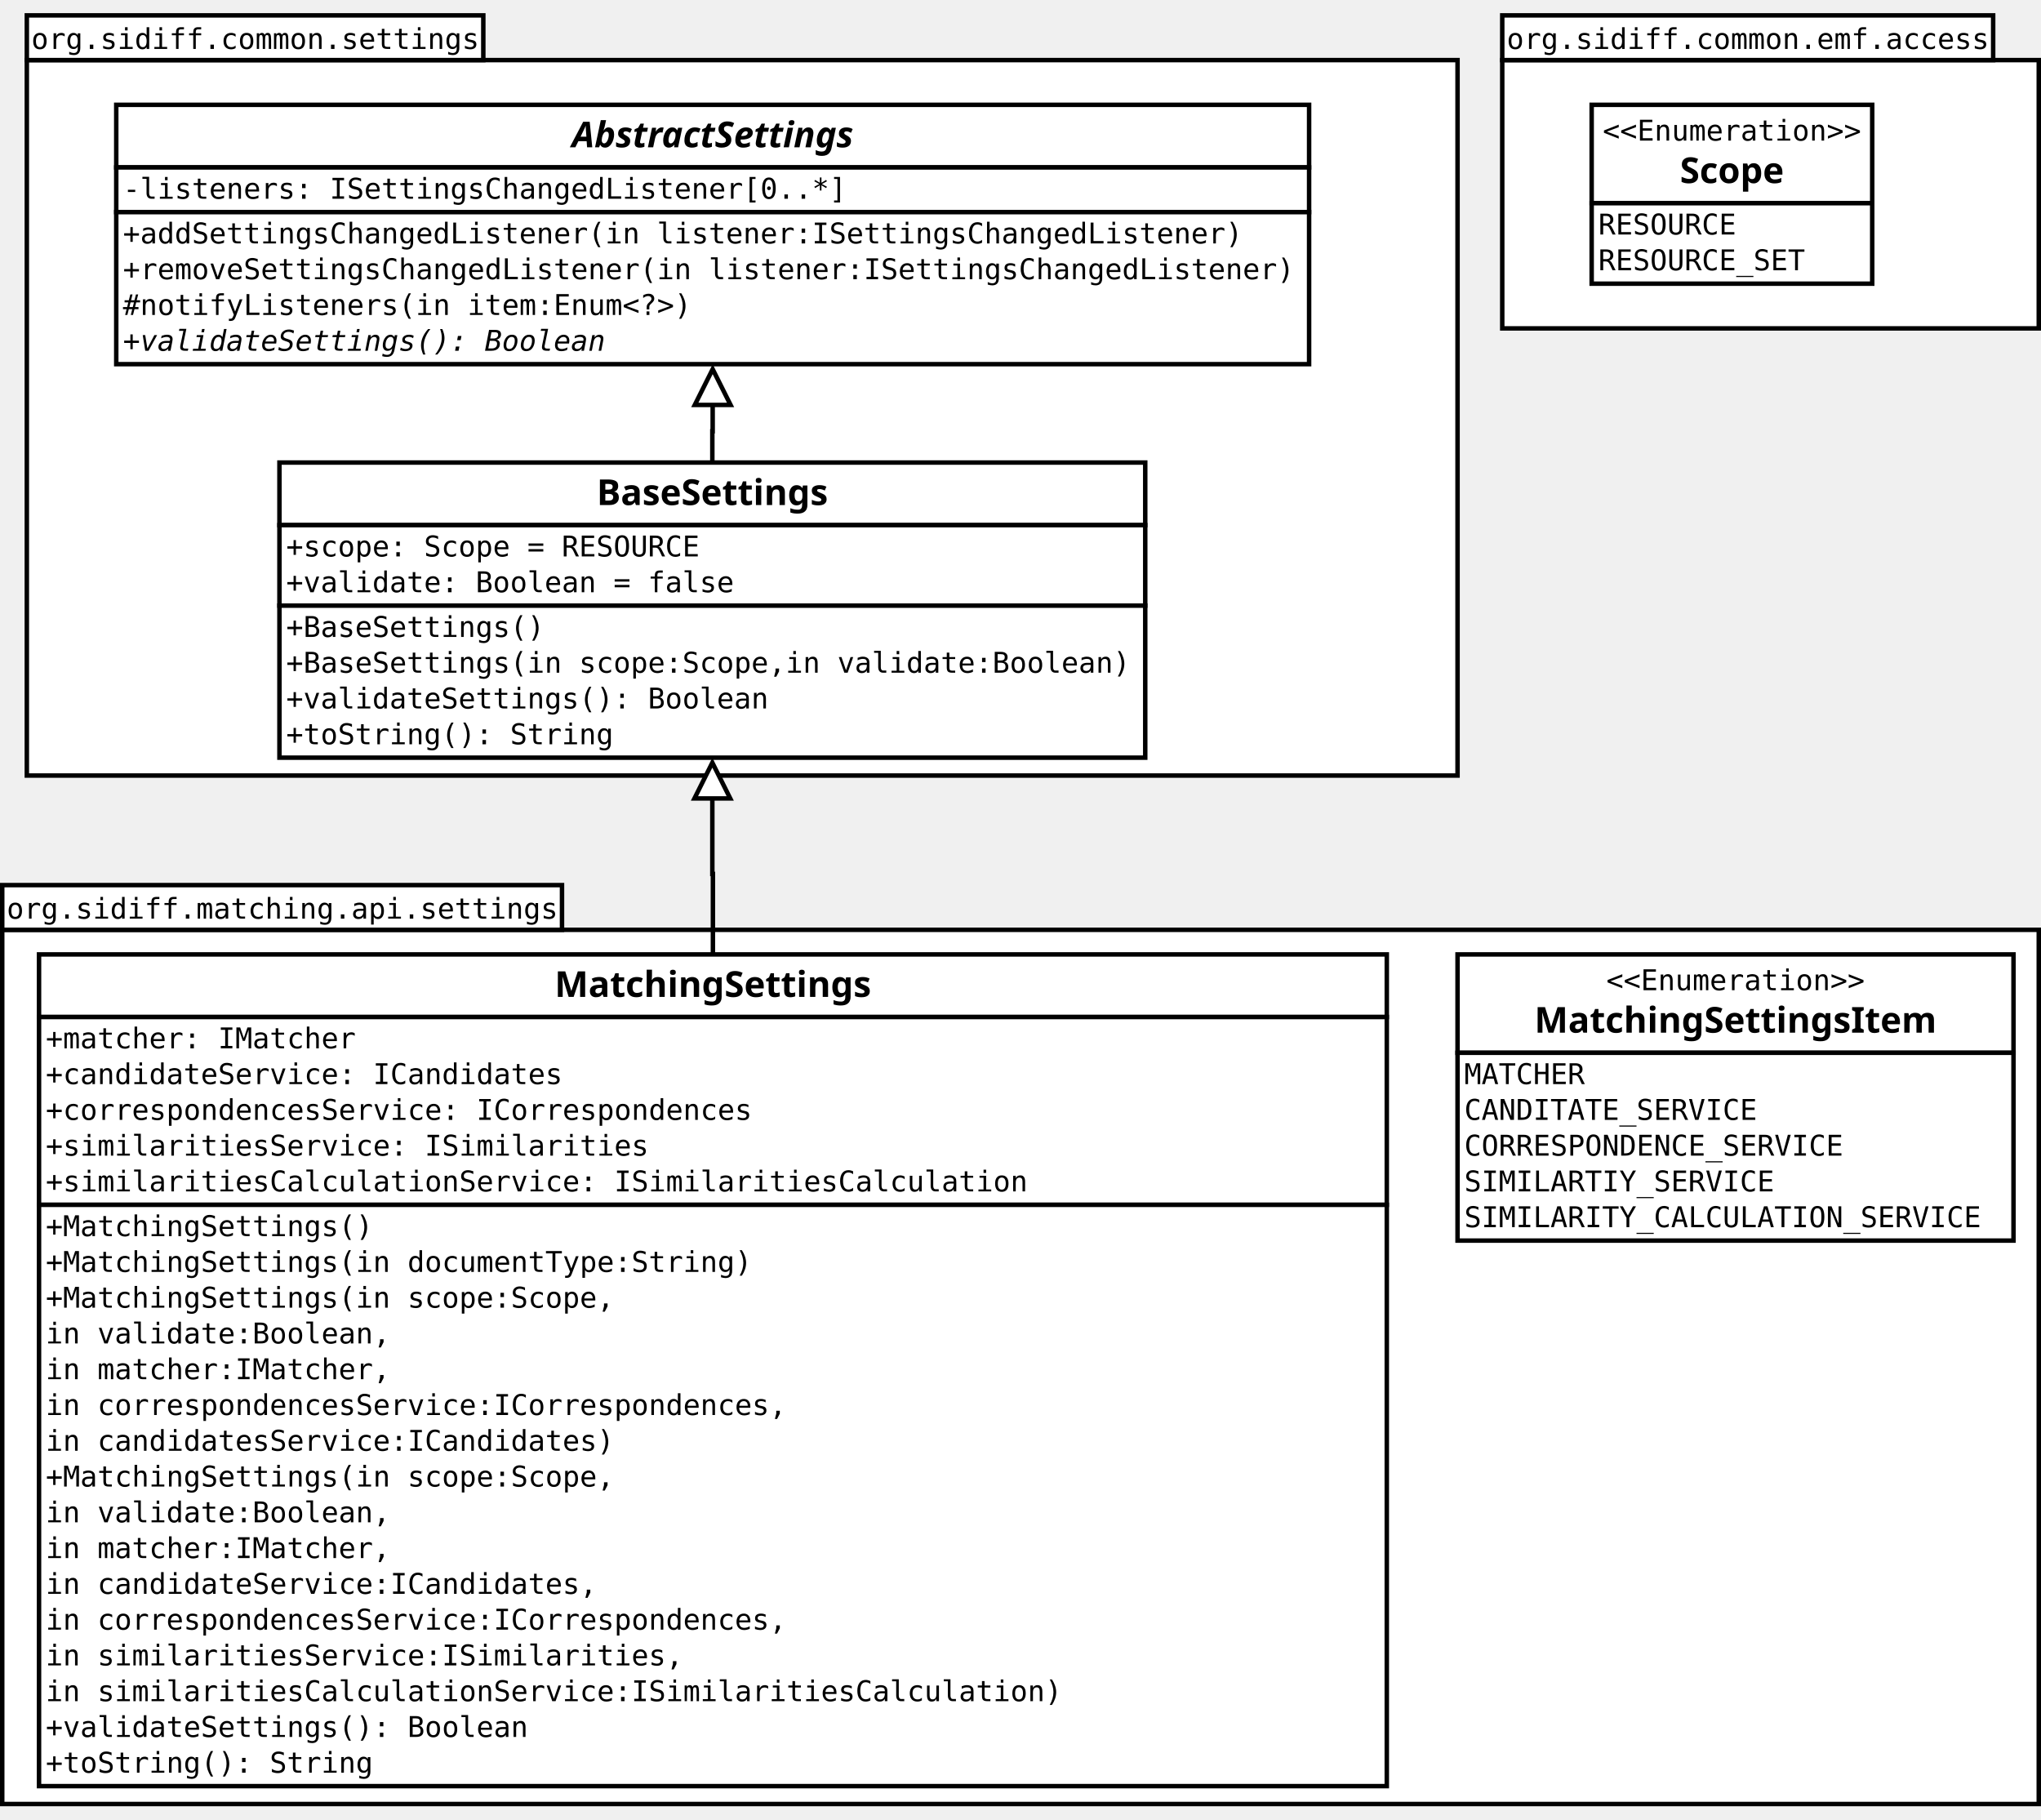
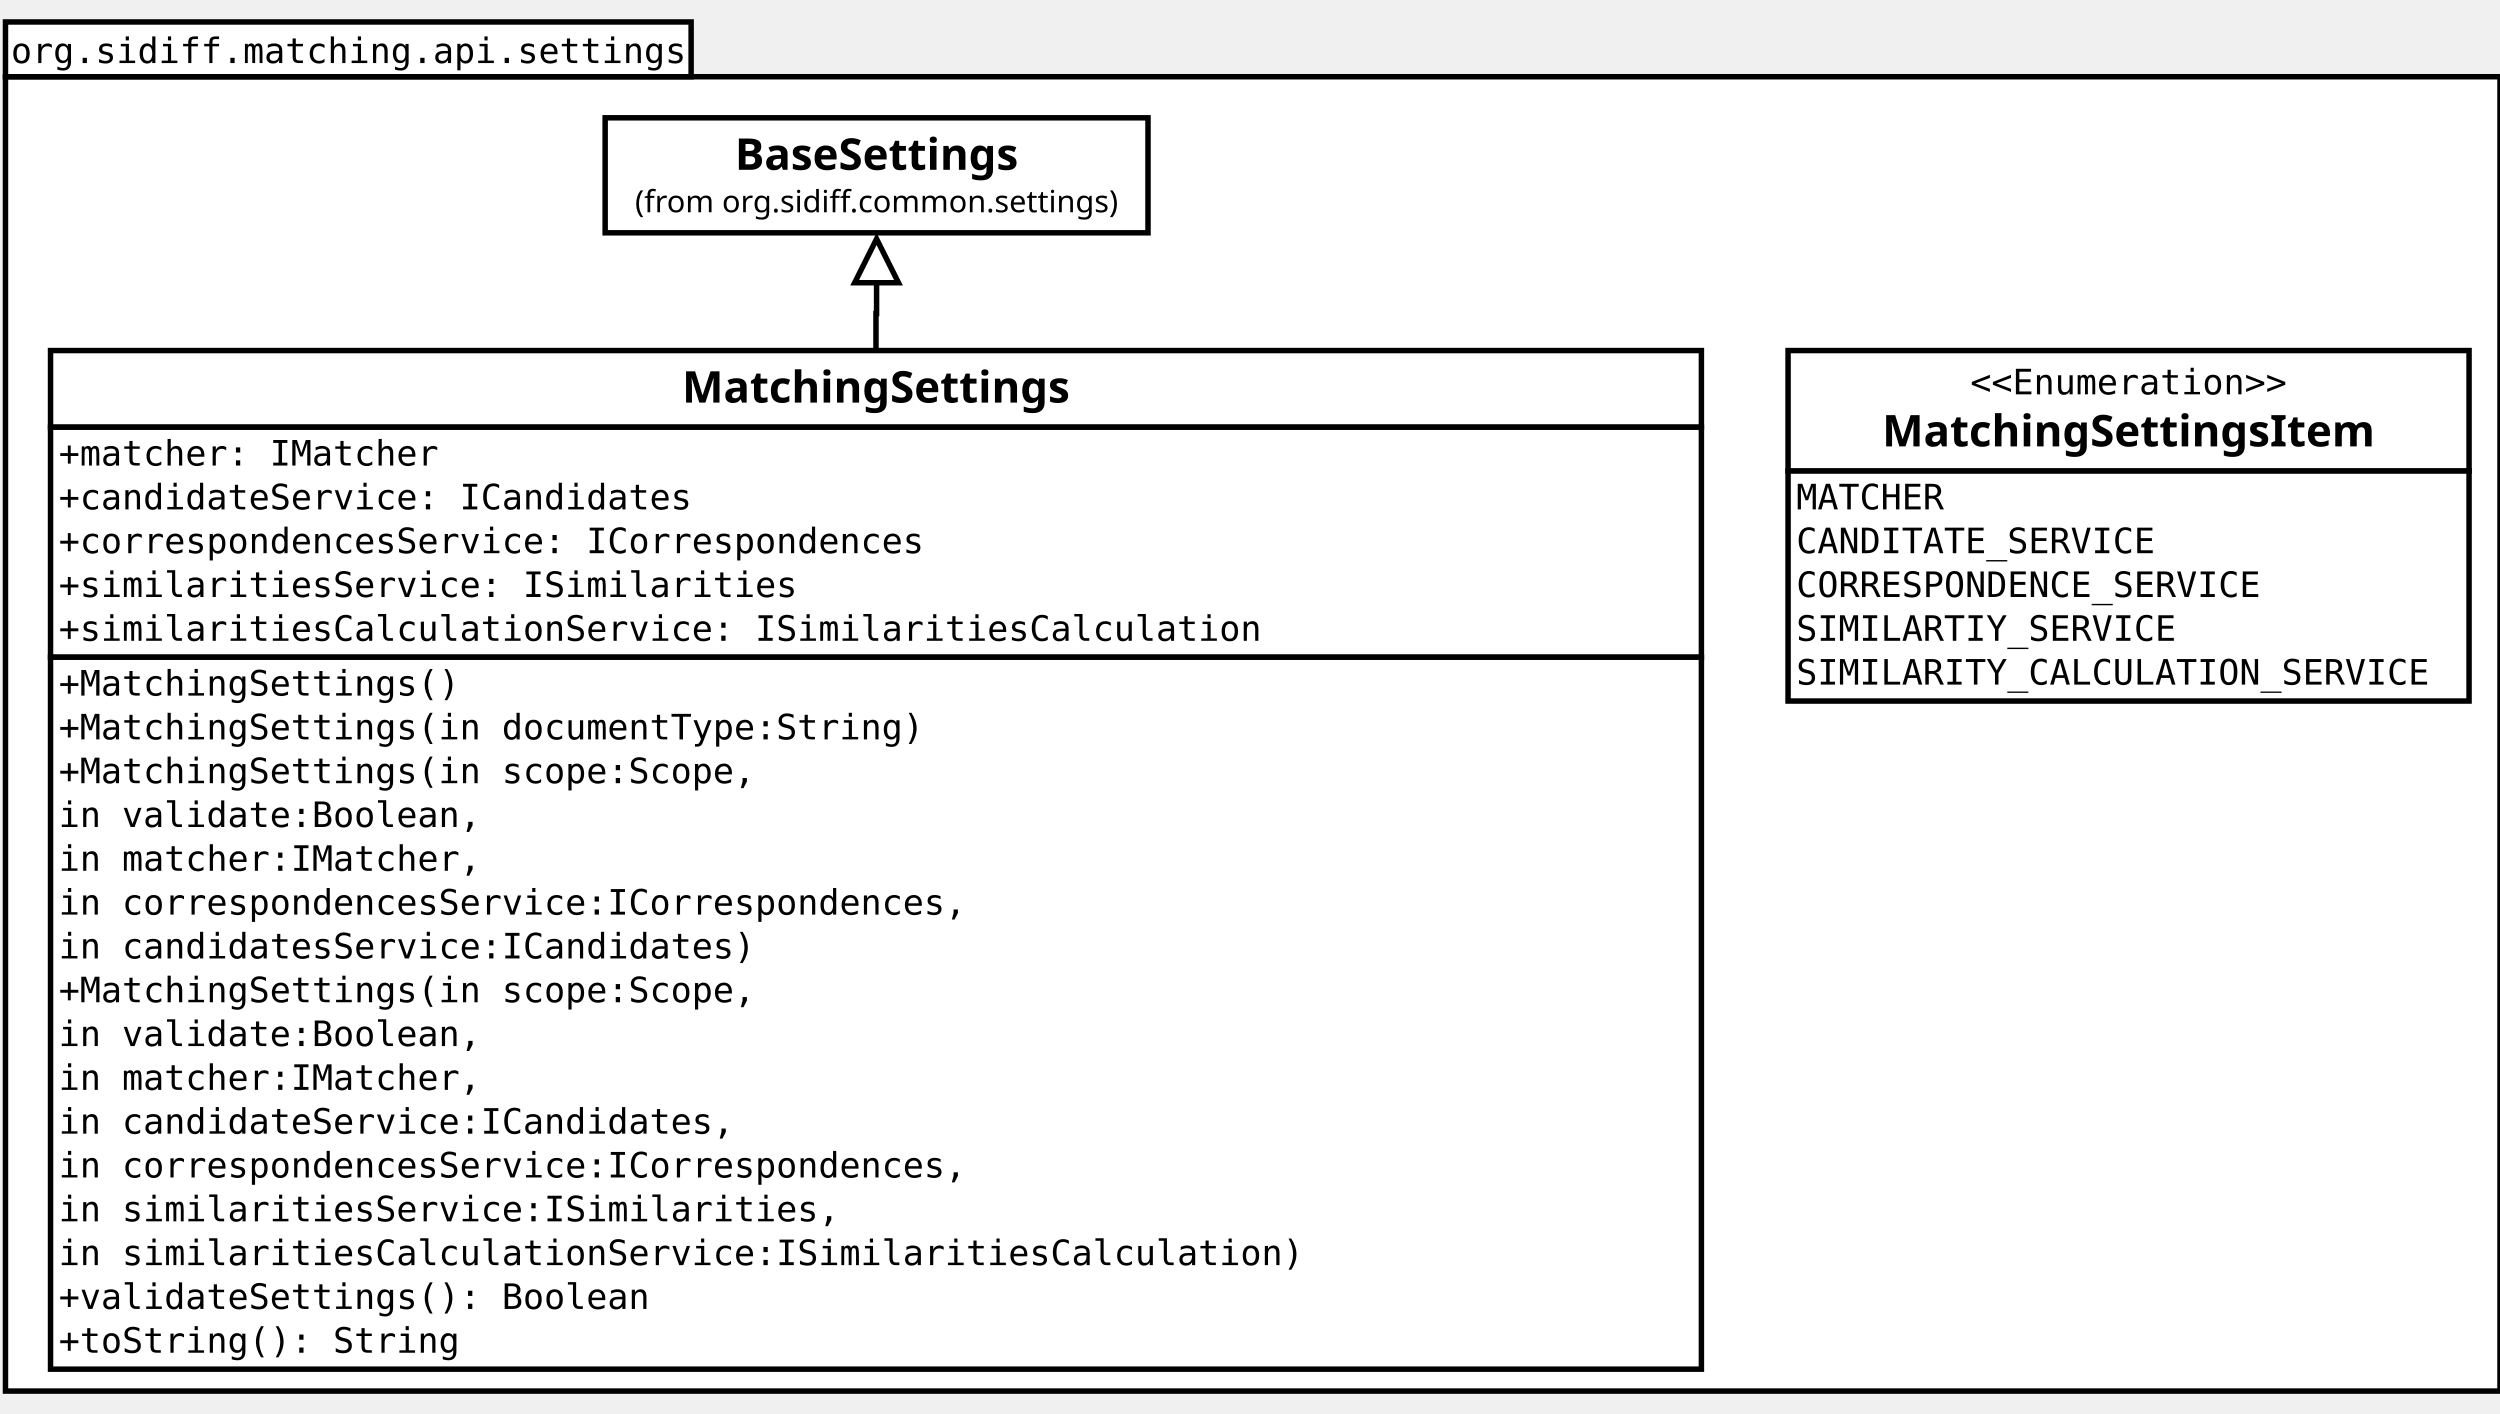
- <svg xmlns="http://www.w3.org/2000/svg" width="46cm" height="41cm" viewBox="188 79 913 802">
+ <svg xmlns="http://www.w3.org/2000/svg" width="46cm" height="26cm" viewBox="187 379 913 502">
  <g>
-     <g>
-       <rect style="fill: #ffffff" x="860" y="100" width="240" height="120" />
-       <rect style="fill: none; fill-opacity:0; stroke-width: 2; stroke: #000000" x="860" y="100" width="240" height="120" />
-       <rect style="fill: #ffffff" x="860" y="80" width="219.6" height="20" />
-       <rect style="fill: none; fill-opacity:0; stroke-width: 2; stroke: #000000" x="860" y="80" width="219.6" height="20" />
-       <text font-size="12.8" style="fill: #000000;text-anchor:start;font-family:monospace;font-style:normal;font-weight:normal" x="862" y="95">org.sidiff.common.emf.access</text>
-     </g>
-     <g>
-       <rect style="fill: #ffffff" x="900" y="120" width="125.5" height="44" />
-       <rect style="fill: none; fill-opacity:0; stroke-width: 2; stroke: #000000" x="900" y="120" width="125.5" height="44" />
-       <text font-size="12.8" style="fill: #000000;text-anchor:middle;font-family:monospace;font-style:normal;font-weight:normal" x="962.75" y="136">&lt;&lt;Enumeration&gt;&gt;</text>
-       <text font-size="16" style="fill: #000000;text-anchor:middle;font-family:sans-serif;font-style:normal;font-weight:700" x="962.75" y="155">Scope</text>
-       <rect style="fill: #ffffff" x="900" y="164" width="125.5" height="36" />
-       <rect style="fill: none; fill-opacity:0; stroke-width: 2; stroke: #000000" x="900" y="164" width="125.5" height="36" />
-       <text font-size="12.8" style="fill: #000000;text-anchor:start;font-family:monospace;font-style:normal;font-weight:normal" x="903" y="178"> RESOURCE</text>
-       <text font-size="12.8" style="fill: #000000;text-anchor:start;font-family:monospace;font-style:normal;font-weight:normal" x="903" y="194"> RESOURCE_SET</text>
-     </g>
+     <rect style="fill: #ffffff" x="189" y="400" width="911" height="480" />
+     <rect style="fill: none; fill-opacity:0; stroke-width: 2; stroke: #000000" x="189" y="400" width="911" height="480" />
+     <rect style="fill: #ffffff" x="189" y="380" width="250.4" height="20" />
+     <rect style="fill: none; fill-opacity:0; stroke-width: 2; stroke: #000000" x="189" y="380" width="250.4" height="20" />
+     <text font-size="12.8" style="fill: #000000;text-anchor:start;font-family:monospace;font-style:normal;font-weight:normal" x="191" y="395">org.sidiff.matching.api.settings</text>
  </g>
  <g>
-     <rect style="fill: #ffffff" x="200" y="100" width="640" height="320" />
-     <rect style="fill: none; fill-opacity:0; stroke-width: 2; stroke: #000000" x="200" y="100" width="640" height="320" />
-     <rect style="fill: #ffffff" x="200" y="80" width="204.2" height="20" />
-     <rect style="fill: none; fill-opacity:0; stroke-width: 2; stroke: #000000" x="200" y="80" width="204.2" height="20" />
-     <text font-size="12.8" style="fill: #000000;text-anchor:start;font-family:monospace;font-style:normal;font-weight:normal" x="202" y="95">org.sidiff.common.settings</text>
+     <rect style="fill: #ffffff" x="408" y="415" width="198.25" height="42" />
+     <rect style="fill: none; fill-opacity:0; stroke-width: 2; stroke: #000000" x="408" y="415" width="198.25" height="42" />
+     <text font-size="16" style="fill: #000000;text-anchor:middle;font-family:sans-serif;font-style:normal;font-weight:700" x="507.125" y="434">BaseSettings</text>
+     <text font-size="11.2" style="fill: #000000;text-anchor:middle;font-family:sans-serif;font-style:normal;font-weight:normal" x="507.125" y="449.5">(from org.sidiff.common.settings)</text>
  </g>
  <g>
-     <rect style="fill: #ffffff" x="240" y="120" width="533.6" height="28" />
-     <rect style="fill: none; fill-opacity:0; stroke-width: 2; stroke: #000000" x="240" y="120" width="533.6" height="28" />
-     <text font-size="16" style="fill: #000000;text-anchor:middle;font-family:sans-serif;font-style:oblique;font-weight:700" x="506.8" y="139">AbstractSettings</text>
-     <rect style="fill: #ffffff" x="240" y="148" width="533.6" height="20" />
-     <rect style="fill: none; fill-opacity:0; stroke-width: 2; stroke: #000000" x="240" y="148" width="533.6" height="20" />
-     <text font-size="12.8" style="fill: #000000;text-anchor:start;font-family:monospace;font-style:normal;font-weight:normal" x="243" y="162">-listeners: ISettingsChangedListener[0..*]</text>
-     <rect style="fill: #ffffff" x="240" y="168" width="533.6" height="68" />
-     <rect style="fill: none; fill-opacity:0; stroke-width: 2; stroke: #000000" x="240" y="168" width="533.6" height="68" />
-     <text font-size="12.8" style="fill: #000000;text-anchor:start;font-family:monospace;font-style:normal;font-weight:normal" x="243" y="182">+addSettingsChangedListener(in listener:ISettingsChangedListener)</text>
-     <text font-size="12.8" style="fill: #000000;text-anchor:start;font-family:monospace;font-style:normal;font-weight:normal" x="243" y="198">+removeSettingsChangedListener(in listener:ISettingsChangedListener)</text>
-     <text font-size="12.8" style="fill: #000000;text-anchor:start;font-family:monospace;font-style:normal;font-weight:normal" x="243" y="214">#notifyListeners(in item:Enum&lt;?&gt;)</text>
-     <text font-size="12.8" style="fill: #000000;text-anchor:start;font-family:monospace;font-style:oblique;font-weight:normal" x="243" y="230">+validateSettings(): Boolean</text>
+     <rect style="fill: #ffffff" x="205.454" y="500" width="602.9" height="28" />
+     <rect style="fill: none; fill-opacity:0; stroke-width: 2; stroke: #000000" x="205.454" y="500" width="602.9" height="28" />
+     <text font-size="16" style="fill: #000000;text-anchor:middle;font-family:sans-serif;font-style:normal;font-weight:700" x="506.904" y="519">MatchingSettings</text>
+     <rect style="fill: #ffffff" x="205.454" y="528" width="602.9" height="84" />
+     <rect style="fill: none; fill-opacity:0; stroke-width: 2; stroke: #000000" x="205.454" y="528" width="602.9" height="84" />
+     <text font-size="12.8" style="fill: #000000;text-anchor:start;font-family:monospace;font-style:normal;font-weight:normal" x="208.454" y="542">+matcher: IMatcher</text>
+     <text font-size="12.8" style="fill: #000000;text-anchor:start;font-family:monospace;font-style:normal;font-weight:normal" x="208.454" y="558">+candidateService: ICandidates</text>
+     <text font-size="12.8" style="fill: #000000;text-anchor:start;font-family:monospace;font-style:normal;font-weight:normal" x="208.454" y="574">+correspondencesService: ICorrespondences</text>
+     <text font-size="12.8" style="fill: #000000;text-anchor:start;font-family:monospace;font-style:normal;font-weight:normal" x="208.454" y="590">+similaritiesService: ISimilarities</text>
+     <text font-size="12.8" style="fill: #000000;text-anchor:start;font-family:monospace;font-style:normal;font-weight:normal" x="208.454" y="606">+similaritiesCalculationService: ISimilaritiesCalculation</text>
+     <rect style="fill: #ffffff" x="205.454" y="612" width="602.9" height="260" />
+     <rect style="fill: none; fill-opacity:0; stroke-width: 2; stroke: #000000" x="205.454" y="612" width="602.9" height="260" />
+     <text font-size="12.8" style="fill: #000000;text-anchor:start;font-family:monospace;font-style:normal;font-weight:normal" x="208.454" y="626">+MatchingSettings()</text>
+     <text font-size="12.8" style="fill: #000000;text-anchor:start;font-family:monospace;font-style:normal;font-weight:normal" x="208.454" y="642">+MatchingSettings(in documentType:String)</text>
+     <text font-size="12.8" style="fill: #000000;text-anchor:start;font-family:monospace;font-style:normal;font-weight:normal" x="208.454" y="658">+MatchingSettings(in scope:Scope,</text>
+     <text font-size="12.8" style="fill: #000000;text-anchor:start;font-family:monospace;font-style:normal;font-weight:normal" x="208.454" y="674">                  in validate:Boolean,</text>
+     <text font-size="12.8" style="fill: #000000;text-anchor:start;font-family:monospace;font-style:normal;font-weight:normal" x="208.454" y="690">                  in matcher:IMatcher,</text>
+     <text font-size="12.8" style="fill: #000000;text-anchor:start;font-family:monospace;font-style:normal;font-weight:normal" x="208.454" y="706">                  in correspondencesService:ICorrespondences,</text>
+     <text font-size="12.8" style="fill: #000000;text-anchor:start;font-family:monospace;font-style:normal;font-weight:normal" x="208.454" y="722">                  in candidatesService:ICandidates)</text>
+     <text font-size="12.8" style="fill: #000000;text-anchor:start;font-family:monospace;font-style:normal;font-weight:normal" x="208.454" y="738">+MatchingSettings(in scope:Scope,</text>
+     <text font-size="12.8" style="fill: #000000;text-anchor:start;font-family:monospace;font-style:normal;font-weight:normal" x="208.454" y="754">                  in validate:Boolean,</text>
+     <text font-size="12.8" style="fill: #000000;text-anchor:start;font-family:monospace;font-style:normal;font-weight:normal" x="208.454" y="770">                  in matcher:IMatcher,</text>
+     <text font-size="12.8" style="fill: #000000;text-anchor:start;font-family:monospace;font-style:normal;font-weight:normal" x="208.454" y="786">                  in candidateService:ICandidates,</text>
+     <text font-size="12.8" style="fill: #000000;text-anchor:start;font-family:monospace;font-style:normal;font-weight:normal" x="208.454" y="802">                  in correspondencesService:ICorrespondences,</text>
+     <text font-size="12.8" style="fill: #000000;text-anchor:start;font-family:monospace;font-style:normal;font-weight:normal" x="208.454" y="818">                  in similaritiesService:ISimilarities,</text>
+     <text font-size="12.8" style="fill: #000000;text-anchor:start;font-family:monospace;font-style:normal;font-weight:normal" x="208.454" y="834">                  in similaritiesCalculationService:ISimilaritiesCalculation)</text>
+     <text font-size="12.8" style="fill: #000000;text-anchor:start;font-family:monospace;font-style:normal;font-weight:normal" x="208.454" y="850">+validateSettings(): Boolean</text>
+     <text font-size="12.8" style="fill: #000000;text-anchor:start;font-family:monospace;font-style:normal;font-weight:normal" x="208.454" y="866">+toString(): String</text>
  </g>
  <g>
-     <rect style="fill: #ffffff" x="313" y="280" width="387.3" height="28" />
-     <rect style="fill: none; fill-opacity:0; stroke-width: 2; stroke: #000000" x="313" y="280" width="387.3" height="28" />
-     <text font-size="16" style="fill: #000000;text-anchor:middle;font-family:sans-serif;font-style:normal;font-weight:700" x="506.65" y="299">BaseSettings</text>
-     <rect style="fill: #ffffff" x="313" y="308" width="387.3" height="36" />
-     <rect style="fill: none; fill-opacity:0; stroke-width: 2; stroke: #000000" x="313" y="308" width="387.3" height="36" />
-     <text font-size="12.8" style="fill: #000000;text-anchor:start;font-family:monospace;font-style:normal;font-weight:normal" x="316" y="322">+scope: Scope = RESOURCE</text>
-     <text font-size="12.8" style="fill: #000000;text-anchor:start;font-family:monospace;font-style:normal;font-weight:normal" x="316" y="338">+validate: Boolean = false</text>
-     <rect style="fill: #ffffff" x="313" y="344" width="387.3" height="68" />
-     <rect style="fill: none; fill-opacity:0; stroke-width: 2; stroke: #000000" x="313" y="344" width="387.3" height="68" />
-     <text font-size="12.8" style="fill: #000000;text-anchor:start;font-family:monospace;font-style:normal;font-weight:normal" x="316" y="358">+BaseSettings()</text>
-     <text font-size="12.8" style="fill: #000000;text-anchor:start;font-family:monospace;font-style:normal;font-weight:normal" x="316" y="374">+BaseSettings(in scope:Scope,in validate:Boolean)</text>
-     <text font-size="12.8" style="fill: #000000;text-anchor:start;font-family:monospace;font-style:normal;font-weight:normal" x="316" y="390">+validateSettings(): Boolean</text>
-     <text font-size="12.8" style="fill: #000000;text-anchor:start;font-family:monospace;font-style:normal;font-weight:normal" x="316" y="406">+toString(): String</text>
-   </g>
-   <g>
-     <polyline style="fill: none; fill-opacity:0; stroke-width: 2; stroke: #000000" points="506.8,254.236 506.8,266 506.65,266 506.65,280 " />
-     <polygon style="fill: #ffffff" points="514.8,254.236 506.8,238.236 498.8,254.236 " />
-     <polygon style="fill: none; fill-opacity:0; stroke-width: 2; stroke: #000000" points="514.8,254.236 506.8,238.236 498.8,254.236 " />
-   </g>
-   <g>
-     <rect style="fill: #ffffff" x="189" y="489" width="911" height="391" />
-     <rect style="fill: none; fill-opacity:0; stroke-width: 2; stroke: #000000" x="189" y="489" width="911" height="391" />
-     <rect style="fill: #ffffff" x="189" y="469" width="250.4" height="20" />
-     <rect style="fill: none; fill-opacity:0; stroke-width: 2; stroke: #000000" x="189" y="469" width="250.4" height="20" />
-     <text font-size="12.8" style="fill: #000000;text-anchor:start;font-family:monospace;font-style:normal;font-weight:normal" x="191" y="484">org.sidiff.matching.api.settings</text>
-   </g>
-   <g>
-     <rect style="fill: #ffffff" x="205.455" y="500" width="602.9" height="28" />
-     <rect style="fill: none; fill-opacity:0; stroke-width: 2; stroke: #000000" x="205.455" y="500" width="602.9" height="28" />
-     <text font-size="16" style="fill: #000000;text-anchor:middle;font-family:sans-serif;font-style:normal;font-weight:700" x="506.905" y="519">MatchingSettings</text>
-     <rect style="fill: #ffffff" x="205.455" y="528" width="602.9" height="84" />
-     <rect style="fill: none; fill-opacity:0; stroke-width: 2; stroke: #000000" x="205.455" y="528" width="602.9" height="84" />
-     <text font-size="12.8" style="fill: #000000;text-anchor:start;font-family:monospace;font-style:normal;font-weight:normal" x="208.455" y="542">+matcher: IMatcher</text>
-     <text font-size="12.8" style="fill: #000000;text-anchor:start;font-family:monospace;font-style:normal;font-weight:normal" x="208.455" y="558">+candidateService: ICandidates</text>
-     <text font-size="12.8" style="fill: #000000;text-anchor:start;font-family:monospace;font-style:normal;font-weight:normal" x="208.455" y="574">+correspondencesService: ICorrespondences</text>
-     <text font-size="12.8" style="fill: #000000;text-anchor:start;font-family:monospace;font-style:normal;font-weight:normal" x="208.455" y="590">+similaritiesService: ISimilarities</text>
-     <text font-size="12.8" style="fill: #000000;text-anchor:start;font-family:monospace;font-style:normal;font-weight:normal" x="208.455" y="606">+similaritiesCalculationService: ISimilaritiesCalculation</text>
-     <rect style="fill: #ffffff" x="205.455" y="612" width="602.9" height="260" />
-     <rect style="fill: none; fill-opacity:0; stroke-width: 2; stroke: #000000" x="205.455" y="612" width="602.9" height="260" />
-     <text font-size="12.8" style="fill: #000000;text-anchor:start;font-family:monospace;font-style:normal;font-weight:normal" x="208.455" y="626">+MatchingSettings()</text>
-     <text font-size="12.8" style="fill: #000000;text-anchor:start;font-family:monospace;font-style:normal;font-weight:normal" x="208.455" y="642">+MatchingSettings(in documentType:String)</text>
-     <text font-size="12.8" style="fill: #000000;text-anchor:start;font-family:monospace;font-style:normal;font-weight:normal" x="208.455" y="658">+MatchingSettings(in scope:Scope,</text>
-     <text font-size="12.8" style="fill: #000000;text-anchor:start;font-family:monospace;font-style:normal;font-weight:normal" x="208.455" y="674">                  in validate:Boolean,</text>
-     <text font-size="12.8" style="fill: #000000;text-anchor:start;font-family:monospace;font-style:normal;font-weight:normal" x="208.455" y="690">                  in matcher:IMatcher,</text>
-     <text font-size="12.8" style="fill: #000000;text-anchor:start;font-family:monospace;font-style:normal;font-weight:normal" x="208.455" y="706">                  in correspondencesService:ICorrespondences,</text>
-     <text font-size="12.8" style="fill: #000000;text-anchor:start;font-family:monospace;font-style:normal;font-weight:normal" x="208.455" y="722">                  in candidatesService:ICandidates)</text>
-     <text font-size="12.8" style="fill: #000000;text-anchor:start;font-family:monospace;font-style:normal;font-weight:normal" x="208.455" y="738">+MatchingSettings(in scope:Scope,</text>
-     <text font-size="12.8" style="fill: #000000;text-anchor:start;font-family:monospace;font-style:normal;font-weight:normal" x="208.455" y="754">                  in validate:Boolean,</text>
-     <text font-size="12.8" style="fill: #000000;text-anchor:start;font-family:monospace;font-style:normal;font-weight:normal" x="208.455" y="770">                  in matcher:IMatcher,</text>
-     <text font-size="12.8" style="fill: #000000;text-anchor:start;font-family:monospace;font-style:normal;font-weight:normal" x="208.455" y="786">                  in candidateService:ICandidates,</text>
-     <text font-size="12.8" style="fill: #000000;text-anchor:start;font-family:monospace;font-style:normal;font-weight:normal" x="208.455" y="802">                  in correspondencesService:ICorrespondences,</text>
-     <text font-size="12.8" style="fill: #000000;text-anchor:start;font-family:monospace;font-style:normal;font-weight:normal" x="208.455" y="818">                  in similaritiesService:ISimilarities,</text>
-     <text font-size="12.8" style="fill: #000000;text-anchor:start;font-family:monospace;font-style:normal;font-weight:normal" x="208.455" y="834">                  in similaritiesCalculationService:ISimilaritiesCalculation)</text>
-     <text font-size="12.8" style="fill: #000000;text-anchor:start;font-family:monospace;font-style:normal;font-weight:normal" x="208.455" y="850">+validateSettings(): Boolean</text>
-     <text font-size="12.8" style="fill: #000000;text-anchor:start;font-family:monospace;font-style:normal;font-weight:normal" x="208.455" y="866">+toString(): String</text>
-   </g>
-   <g>
-     <polyline style="fill: none; fill-opacity:0; stroke-width: 2; stroke: #000000" points="506.65,430.236 506.65,464 506.905,464 506.905,500 " />
-     <polygon style="fill: #ffffff" points="514.65,430.236 506.65,414.236 498.65,430.236 " />
-     <polygon style="fill: none; fill-opacity:0; stroke-width: 2; stroke: #000000" points="514.65,430.236 506.65,414.236 498.65,430.236 " />
+     <polyline style="fill: none; fill-opacity:0; stroke-width: 2; stroke: #000000" points="507.125,475.236 507.125,486.5 506.904,486.5 506.904,500 " />
+     <polygon style="fill: #ffffff" points="515.125,475.236 507.125,459.236 499.125,475.236 " />
+     <polygon style="fill: none; fill-opacity:0; stroke-width: 2; stroke: #000000" points="515.125,475.236 507.125,459.236 499.125,475.236 " />
  </g>
  <g>
    <rect style="fill: #ffffff" x="840" y="500" width="248.7" height="44" />
    <rect style="fill: none; fill-opacity:0; stroke-width: 2; stroke: #000000" x="840" y="500" width="248.7" height="44" />
    <text font-size="12.8" style="fill: #000000;text-anchor:middle;font-family:monospace;font-style:normal;font-weight:normal" x="964.35" y="516">&lt;&lt;Enumeration&gt;&gt;</text>
    <text font-size="16" style="fill: #000000;text-anchor:middle;font-family:sans-serif;font-style:normal;font-weight:700" x="964.35" y="535">MatchingSettingsItem</text>
    <rect style="fill: #ffffff" x="840" y="544" width="248.7" height="84" />
    <rect style="fill: none; fill-opacity:0; stroke-width: 2; stroke: #000000" x="840" y="544" width="248.7" height="84" />
    <text font-size="12.8" style="fill: #000000;text-anchor:start;font-family:monospace;font-style:normal;font-weight:normal" x="843" y="558"> MATCHER</text>
    <text font-size="12.8" style="fill: #000000;text-anchor:start;font-family:monospace;font-style:normal;font-weight:normal" x="843" y="574"> CANDITATE_SERVICE</text>
    <text font-size="12.8" style="fill: #000000;text-anchor:start;font-family:monospace;font-style:normal;font-weight:normal" x="843" y="590"> CORRESPONDENCE_SERVICE</text>
    <text font-size="12.8" style="fill: #000000;text-anchor:start;font-family:monospace;font-style:normal;font-weight:normal" x="843" y="606"> SIMILARTIY_SERVICE</text>
    <text font-size="12.8" style="fill: #000000;text-anchor:start;font-family:monospace;font-style:normal;font-weight:normal" x="843" y="622"> SIMILARITY_CALCULATION_SERVICE</text>
  </g>
</svg>
